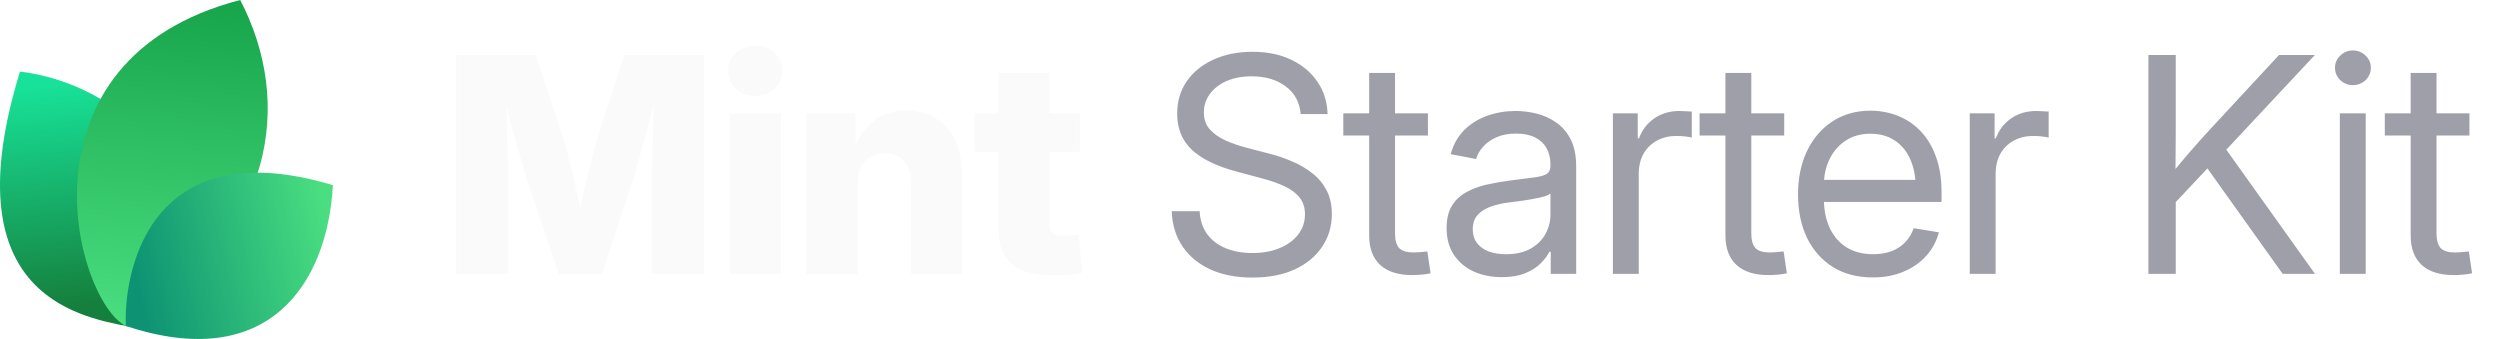
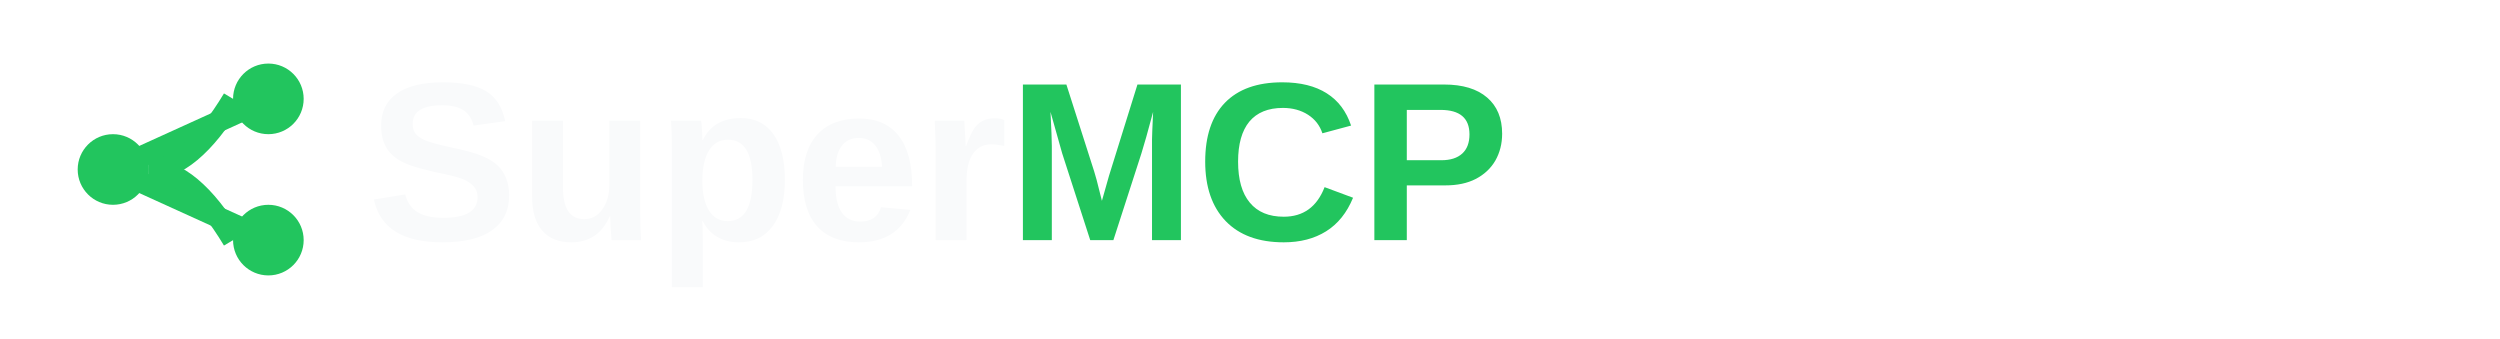
<svg xmlns="http://www.w3.org/2000/svg" width="177" height="24" viewBox="0 0 177 24" fill="none">
-   <path d="M9.061 23.108C5.268 22.377 -3.391 20.627 1.417 5.064C9.634 6.099 16.973 14.064 9.061 23.108Z" fill="url(#paint0_linear_17557_2145)" />
-   <path d="M8.919 23.094C5.276 21.222 0.784 4.209 17.007 0C20.757 7.193 19.621 16.545 8.919 23.094Z" fill="url(#paint1_linear_17557_2145)" />
-   <path d="M8.914 23.079C8.735 19.882 10.159 9.085 23.57 13.111C23.181 20.123 18.984 26.418 8.914 23.079Z" fill="url(#paint2_linear_17557_2145)" />
-   <path d="M32.301 19.392V3.894H37.938L39.925 9.948C40.036 10.315 40.164 10.787 40.31 11.362C40.462 11.938 40.611 12.552 40.757 13.204C40.91 13.855 41.048 14.483 41.173 15.086C41.305 15.682 41.412 16.192 41.495 16.615H40.695C40.771 16.192 40.871 15.682 40.996 15.086C41.128 14.49 41.267 13.866 41.412 13.214C41.565 12.562 41.714 11.948 41.86 11.373C42.005 10.79 42.133 10.315 42.244 9.948L44.2 3.894H49.848V19.392H46.166V12.704C46.166 12.357 46.173 11.917 46.187 11.383C46.2 10.849 46.214 10.27 46.228 9.646C46.249 9.022 46.266 8.391 46.28 7.753C46.301 7.115 46.311 6.519 46.311 5.964H46.623C46.485 6.561 46.332 7.181 46.166 7.826C45.999 8.471 45.833 9.102 45.666 9.719C45.507 10.336 45.351 10.901 45.198 11.414C45.053 11.928 44.928 12.357 44.824 12.704L42.608 19.392H39.561L37.314 12.704C37.203 12.357 37.072 11.928 36.919 11.414C36.773 10.901 36.614 10.34 36.441 9.729C36.274 9.112 36.104 8.481 35.931 7.836C35.764 7.192 35.608 6.567 35.463 5.964H35.827C35.834 6.512 35.844 7.105 35.858 7.743C35.872 8.374 35.886 9.005 35.9 9.636C35.92 10.26 35.938 10.839 35.952 11.373C35.965 11.907 35.972 12.351 35.972 12.704V19.392H32.301ZM51.668 19.392V8.024H55.288V19.392H51.668ZM53.468 6.786C52.927 6.786 52.473 6.616 52.105 6.276C51.738 5.93 51.554 5.507 51.554 5.007C51.554 4.508 51.738 4.088 52.105 3.749C52.473 3.409 52.927 3.239 53.468 3.239C54.009 3.239 54.463 3.409 54.83 3.749C55.198 4.082 55.382 4.501 55.382 5.007C55.382 5.507 55.198 5.93 54.83 6.276C54.463 6.616 54.009 6.786 53.468 6.786ZM60.708 13.027V19.392H57.088V8.024H60.551L60.593 10.967H60.281C60.593 10.024 61.061 9.268 61.685 8.7C62.309 8.124 63.138 7.836 64.171 7.836C64.975 7.836 65.672 8.017 66.262 8.377C66.851 8.731 67.302 9.234 67.614 9.885C67.933 10.537 68.092 11.307 68.092 12.194V19.392H64.483V12.912C64.483 12.26 64.32 11.754 63.994 11.394C63.675 11.033 63.221 10.853 62.632 10.853C62.25 10.853 61.914 10.936 61.623 11.102C61.332 11.269 61.106 11.515 60.947 11.841C60.787 12.16 60.708 12.555 60.708 13.027ZM76.456 8.024V10.749H69.008V8.024H76.456ZM70.683 5.163H74.292V15.783C74.292 16.102 74.361 16.334 74.5 16.48C74.646 16.625 74.899 16.698 75.259 16.698C75.405 16.698 75.596 16.688 75.831 16.667C76.074 16.646 76.251 16.629 76.362 16.615L76.632 19.309C76.313 19.378 75.963 19.427 75.582 19.455C75.207 19.482 74.836 19.496 74.469 19.496C73.2 19.496 72.25 19.222 71.619 18.674C70.995 18.127 70.683 17.308 70.683 16.22V5.163Z" fill="#FAFAFA" />
-   <path d="M88.667 19.652C87.523 19.652 86.528 19.458 85.682 19.07C84.843 18.681 84.188 18.137 83.716 17.437C83.245 16.736 82.992 15.908 82.957 14.951H84.933C84.968 15.596 85.148 16.14 85.474 16.584C85.8 17.021 86.24 17.354 86.795 17.582C87.35 17.804 87.974 17.915 88.667 17.915C89.388 17.915 90.026 17.801 90.581 17.572C91.143 17.343 91.583 17.024 91.902 16.615C92.228 16.199 92.391 15.717 92.391 15.169C92.391 14.698 92.266 14.306 92.017 13.994C91.767 13.675 91.413 13.408 90.956 13.193C90.498 12.978 89.954 12.787 89.323 12.621L87.502 12.132C86.123 11.765 85.082 11.255 84.382 10.603C83.689 9.944 83.342 9.095 83.342 8.055C83.342 7.174 83.571 6.404 84.028 5.746C84.486 5.087 85.117 4.577 85.921 4.217C86.726 3.849 87.645 3.666 88.678 3.666C89.718 3.666 90.63 3.853 91.413 4.227C92.204 4.602 92.824 5.122 93.275 5.787C93.726 6.446 93.965 7.209 93.993 8.076H92.089C92.013 7.23 91.656 6.574 91.018 6.11C90.387 5.638 89.586 5.403 88.615 5.403C87.95 5.403 87.36 5.513 86.847 5.735C86.341 5.957 85.946 6.262 85.661 6.651C85.377 7.032 85.235 7.469 85.235 7.961C85.235 8.447 85.377 8.849 85.661 9.168C85.946 9.48 86.317 9.74 86.774 9.948C87.232 10.149 87.724 10.319 88.251 10.457L89.884 10.884C90.439 11.023 90.977 11.206 91.496 11.435C92.023 11.657 92.495 11.934 92.911 12.267C93.334 12.593 93.67 12.995 93.92 13.474C94.17 13.945 94.294 14.504 94.294 15.149C94.294 16.015 94.066 16.788 93.608 17.468C93.157 18.148 92.512 18.681 91.673 19.07C90.834 19.458 89.832 19.652 88.667 19.652ZM101.097 8.024V9.594H95.106V8.024H101.097ZM96.937 5.163H98.767V16.521C98.767 17 98.865 17.347 99.059 17.562C99.26 17.77 99.6 17.874 100.078 17.874C100.21 17.874 100.366 17.867 100.546 17.853C100.733 17.832 100.903 17.815 101.056 17.801L101.285 19.351C101.097 19.392 100.886 19.423 100.65 19.444C100.414 19.465 100.189 19.475 99.974 19.475C98.996 19.475 98.244 19.236 97.717 18.758C97.197 18.272 96.937 17.579 96.937 16.677V5.163ZM106.33 19.621C105.595 19.621 104.932 19.489 104.343 19.226C103.754 18.955 103.285 18.564 102.939 18.05C102.592 17.53 102.419 16.896 102.419 16.147C102.419 15.495 102.547 14.965 102.804 14.556C103.06 14.146 103.403 13.828 103.833 13.599C104.263 13.363 104.742 13.186 105.269 13.068C105.796 12.95 106.333 12.857 106.881 12.787C107.574 12.69 108.132 12.617 108.555 12.569C108.978 12.52 109.287 12.441 109.481 12.33C109.675 12.212 109.772 12.014 109.772 11.737V11.654C109.772 11.203 109.679 10.815 109.492 10.489C109.311 10.163 109.041 9.91 108.68 9.729C108.32 9.549 107.872 9.459 107.338 9.459C106.805 9.459 106.34 9.546 105.945 9.719C105.556 9.892 105.241 10.118 104.998 10.395C104.755 10.665 104.593 10.953 104.509 11.258L102.71 10.915C102.897 10.222 103.22 9.65 103.677 9.199C104.135 8.748 104.679 8.412 105.31 8.19C105.941 7.968 106.607 7.857 107.307 7.857C107.8 7.857 108.295 7.92 108.795 8.044C109.301 8.169 109.765 8.381 110.188 8.679C110.611 8.97 110.951 9.369 111.208 9.875C111.464 10.374 111.593 11.005 111.593 11.768V19.392H109.793V17.822H109.7C109.568 18.085 109.363 18.359 109.086 18.643C108.809 18.921 108.444 19.153 107.994 19.34C107.543 19.527 106.988 19.621 106.33 19.621ZM106.621 17.998C107.321 17.998 107.904 17.867 108.368 17.603C108.84 17.333 109.19 16.986 109.419 16.563C109.654 16.133 109.772 15.682 109.772 15.211V13.692C109.703 13.769 109.554 13.841 109.325 13.911C109.096 13.973 108.829 14.032 108.524 14.088C108.226 14.143 107.921 14.192 107.609 14.233C107.304 14.275 107.033 14.309 106.798 14.337C106.354 14.393 105.938 14.49 105.549 14.628C105.168 14.76 104.86 14.954 104.624 15.211C104.388 15.467 104.27 15.811 104.27 16.241C104.27 16.615 104.367 16.934 104.561 17.198C104.762 17.461 105.04 17.662 105.393 17.801C105.747 17.933 106.156 17.998 106.621 17.998ZM114.193 19.392V8.024H115.951V9.792H116.045C116.253 9.209 116.61 8.741 117.116 8.388C117.622 8.034 118.219 7.857 118.905 7.857C119.058 7.857 119.217 7.864 119.384 7.878C119.55 7.885 119.682 7.892 119.779 7.899V9.74C119.716 9.719 119.578 9.695 119.363 9.667C119.155 9.639 118.922 9.625 118.666 9.625C118.174 9.625 117.726 9.733 117.324 9.948C116.922 10.163 116.603 10.471 116.367 10.874C116.138 11.276 116.024 11.758 116.024 12.319V19.392H114.193ZM126.322 8.024V9.594H120.33V8.024H126.322ZM122.161 5.163H123.992V16.521C123.992 17 124.089 17.347 124.283 17.562C124.484 17.77 124.824 17.874 125.302 17.874C125.434 17.874 125.59 17.867 125.77 17.853C125.958 17.832 126.127 17.815 126.28 17.801L126.509 19.351C126.322 19.392 126.11 19.423 125.874 19.444C125.639 19.465 125.413 19.475 125.198 19.475C124.221 19.475 123.468 19.236 122.941 18.758C122.421 18.272 122.161 17.579 122.161 16.677V5.163ZM132.604 19.642C131.502 19.642 130.555 19.396 129.765 18.903C128.974 18.404 128.364 17.714 127.934 16.834C127.511 15.946 127.3 14.927 127.3 13.775C127.3 12.611 127.511 11.584 127.934 10.697C128.364 9.802 128.964 9.102 129.734 8.596C130.51 8.089 131.408 7.836 132.428 7.836C133.1 7.836 133.738 7.954 134.341 8.19C134.952 8.426 135.489 8.783 135.954 9.261C136.425 9.74 136.793 10.343 137.056 11.071C137.327 11.792 137.462 12.645 137.462 13.63V14.296H128.433V12.735H136.463L135.631 13.297C135.631 12.541 135.506 11.876 135.257 11.3C135.007 10.725 134.643 10.277 134.165 9.958C133.686 9.632 133.107 9.469 132.428 9.469C131.748 9.469 131.162 9.632 130.67 9.958C130.177 10.284 129.796 10.725 129.526 11.279C129.262 11.827 129.13 12.441 129.13 13.12V14.046C129.13 14.864 129.273 15.572 129.557 16.168C129.841 16.757 130.243 17.211 130.763 17.53C131.283 17.842 131.901 17.998 132.615 17.998C133.093 17.998 133.523 17.929 133.905 17.79C134.293 17.645 134.619 17.433 134.882 17.156C135.153 16.879 135.354 16.546 135.486 16.157L137.275 16.449C137.108 17.08 136.81 17.634 136.38 18.113C135.95 18.591 135.413 18.966 134.768 19.236C134.123 19.507 133.402 19.642 132.604 19.642ZM139.459 19.392V8.024H141.217V9.792H141.311C141.519 9.209 141.876 8.741 142.382 8.388C142.888 8.034 143.485 7.857 144.171 7.857C144.324 7.857 144.483 7.864 144.649 7.878C144.816 7.885 144.948 7.892 145.045 7.899V9.74C144.982 9.719 144.844 9.695 144.629 9.667C144.421 9.639 144.188 9.625 143.932 9.625C143.439 9.625 142.992 9.733 142.59 9.948C142.188 10.163 141.869 10.471 141.633 10.874C141.404 11.276 141.29 11.758 141.29 12.319V19.392H139.459ZM153.429 14.961V12.715C153.783 12.257 154.136 11.82 154.49 11.404C154.844 10.981 155.204 10.565 155.572 10.156C155.939 9.74 156.314 9.327 156.695 8.918L161.355 3.894H163.893L157.277 10.967H157.184L153.429 14.961ZM152.108 19.392V3.894H154.043V9.241L154.022 12.559L154.043 13.505V19.392H152.108ZM161.615 19.392L155.967 11.477L157.173 9.969L163.903 19.392H161.615ZM165.661 19.392V8.024H167.492V19.392H165.661ZM166.587 6.027C166.24 6.027 165.942 5.909 165.692 5.673C165.443 5.43 165.318 5.139 165.318 4.799C165.318 4.459 165.443 4.172 165.692 3.936C165.942 3.693 166.24 3.572 166.587 3.572C166.934 3.572 167.232 3.693 167.482 3.936C167.731 4.172 167.856 4.459 167.856 4.799C167.856 5.139 167.731 5.43 167.482 5.673C167.232 5.909 166.934 6.027 166.587 6.027ZM174.836 8.024V9.594H168.844V8.024H174.836ZM170.675 5.163H172.506V16.521C172.506 17 172.603 17.347 172.797 17.562C172.998 17.77 173.338 17.874 173.816 17.874C173.948 17.874 174.104 17.867 174.284 17.853C174.472 17.832 174.641 17.815 174.794 17.801L175.023 19.351C174.836 19.392 174.624 19.423 174.388 19.444C174.153 19.465 173.927 19.475 173.712 19.475C172.735 19.475 171.982 19.236 171.455 18.758C170.935 18.272 170.675 17.579 170.675 16.677V5.163Z" fill="#9F9FA9" />
-   <defs>
-     <linearGradient id="paint0_linear_17557_2145" x1="3.776" y1="5.916" x2="5.232" y2="21.559" gradientUnits="userSpaceOnUse">
-       <stop stop-color="#18E299" />
-       <stop offset="1" stop-color="#15803D" />
-     </linearGradient>
-     <linearGradient id="paint1_linear_17557_2145" x1="12.171" y1="-0.718" x2="10.19" y2="22.983" gradientUnits="userSpaceOnUse">
-       <stop stop-color="#16A34A" />
-       <stop offset="1" stop-color="#4ADE80" />
-     </linearGradient>
-     <linearGradient id="paint2_linear_17557_2145" x1="23.133" y1="15.353" x2="9.338" y2="18.52" gradientUnits="userSpaceOnUse">
-       <stop stop-color="#4ADE80" />
-       <stop offset="1" stop-color="#0D9373" />
-     </linearGradient>
-   </defs>
+   <circle cx="8" cy="12" r="2.5" fill="#22C55E" />
+   <circle cx="19" cy="7" r="2.5" fill="#22C55E" />
+   <circle cx="19" cy="17" r="2.5" fill="#22C55E" />
+   <line x1="8" y1="12" x2="19" y2="7" stroke="#22C55E" stroke-width="1.5" />
+   <line x1="8" y1="12" x2="19" y2="17" stroke="#22C55E" stroke-width="1.5" />
+   <path d="M 10.5 12 Q 13.5 12 16.5 7" stroke="#22C55E" stroke-width="1.5" fill="none" />
+   <path d="M 10.5 12 Q 13.5 12 16.5 17" stroke="#22C55E" stroke-width="1.5" fill="none" />
+   <text x="26" y="17" font-family="Arial, sans-serif" font-size="16" font-weight="700" fill="#F9FAFB">
+     Super<tspan fill="#22C55E">MCP</tspan>
+   </text>
</svg>
